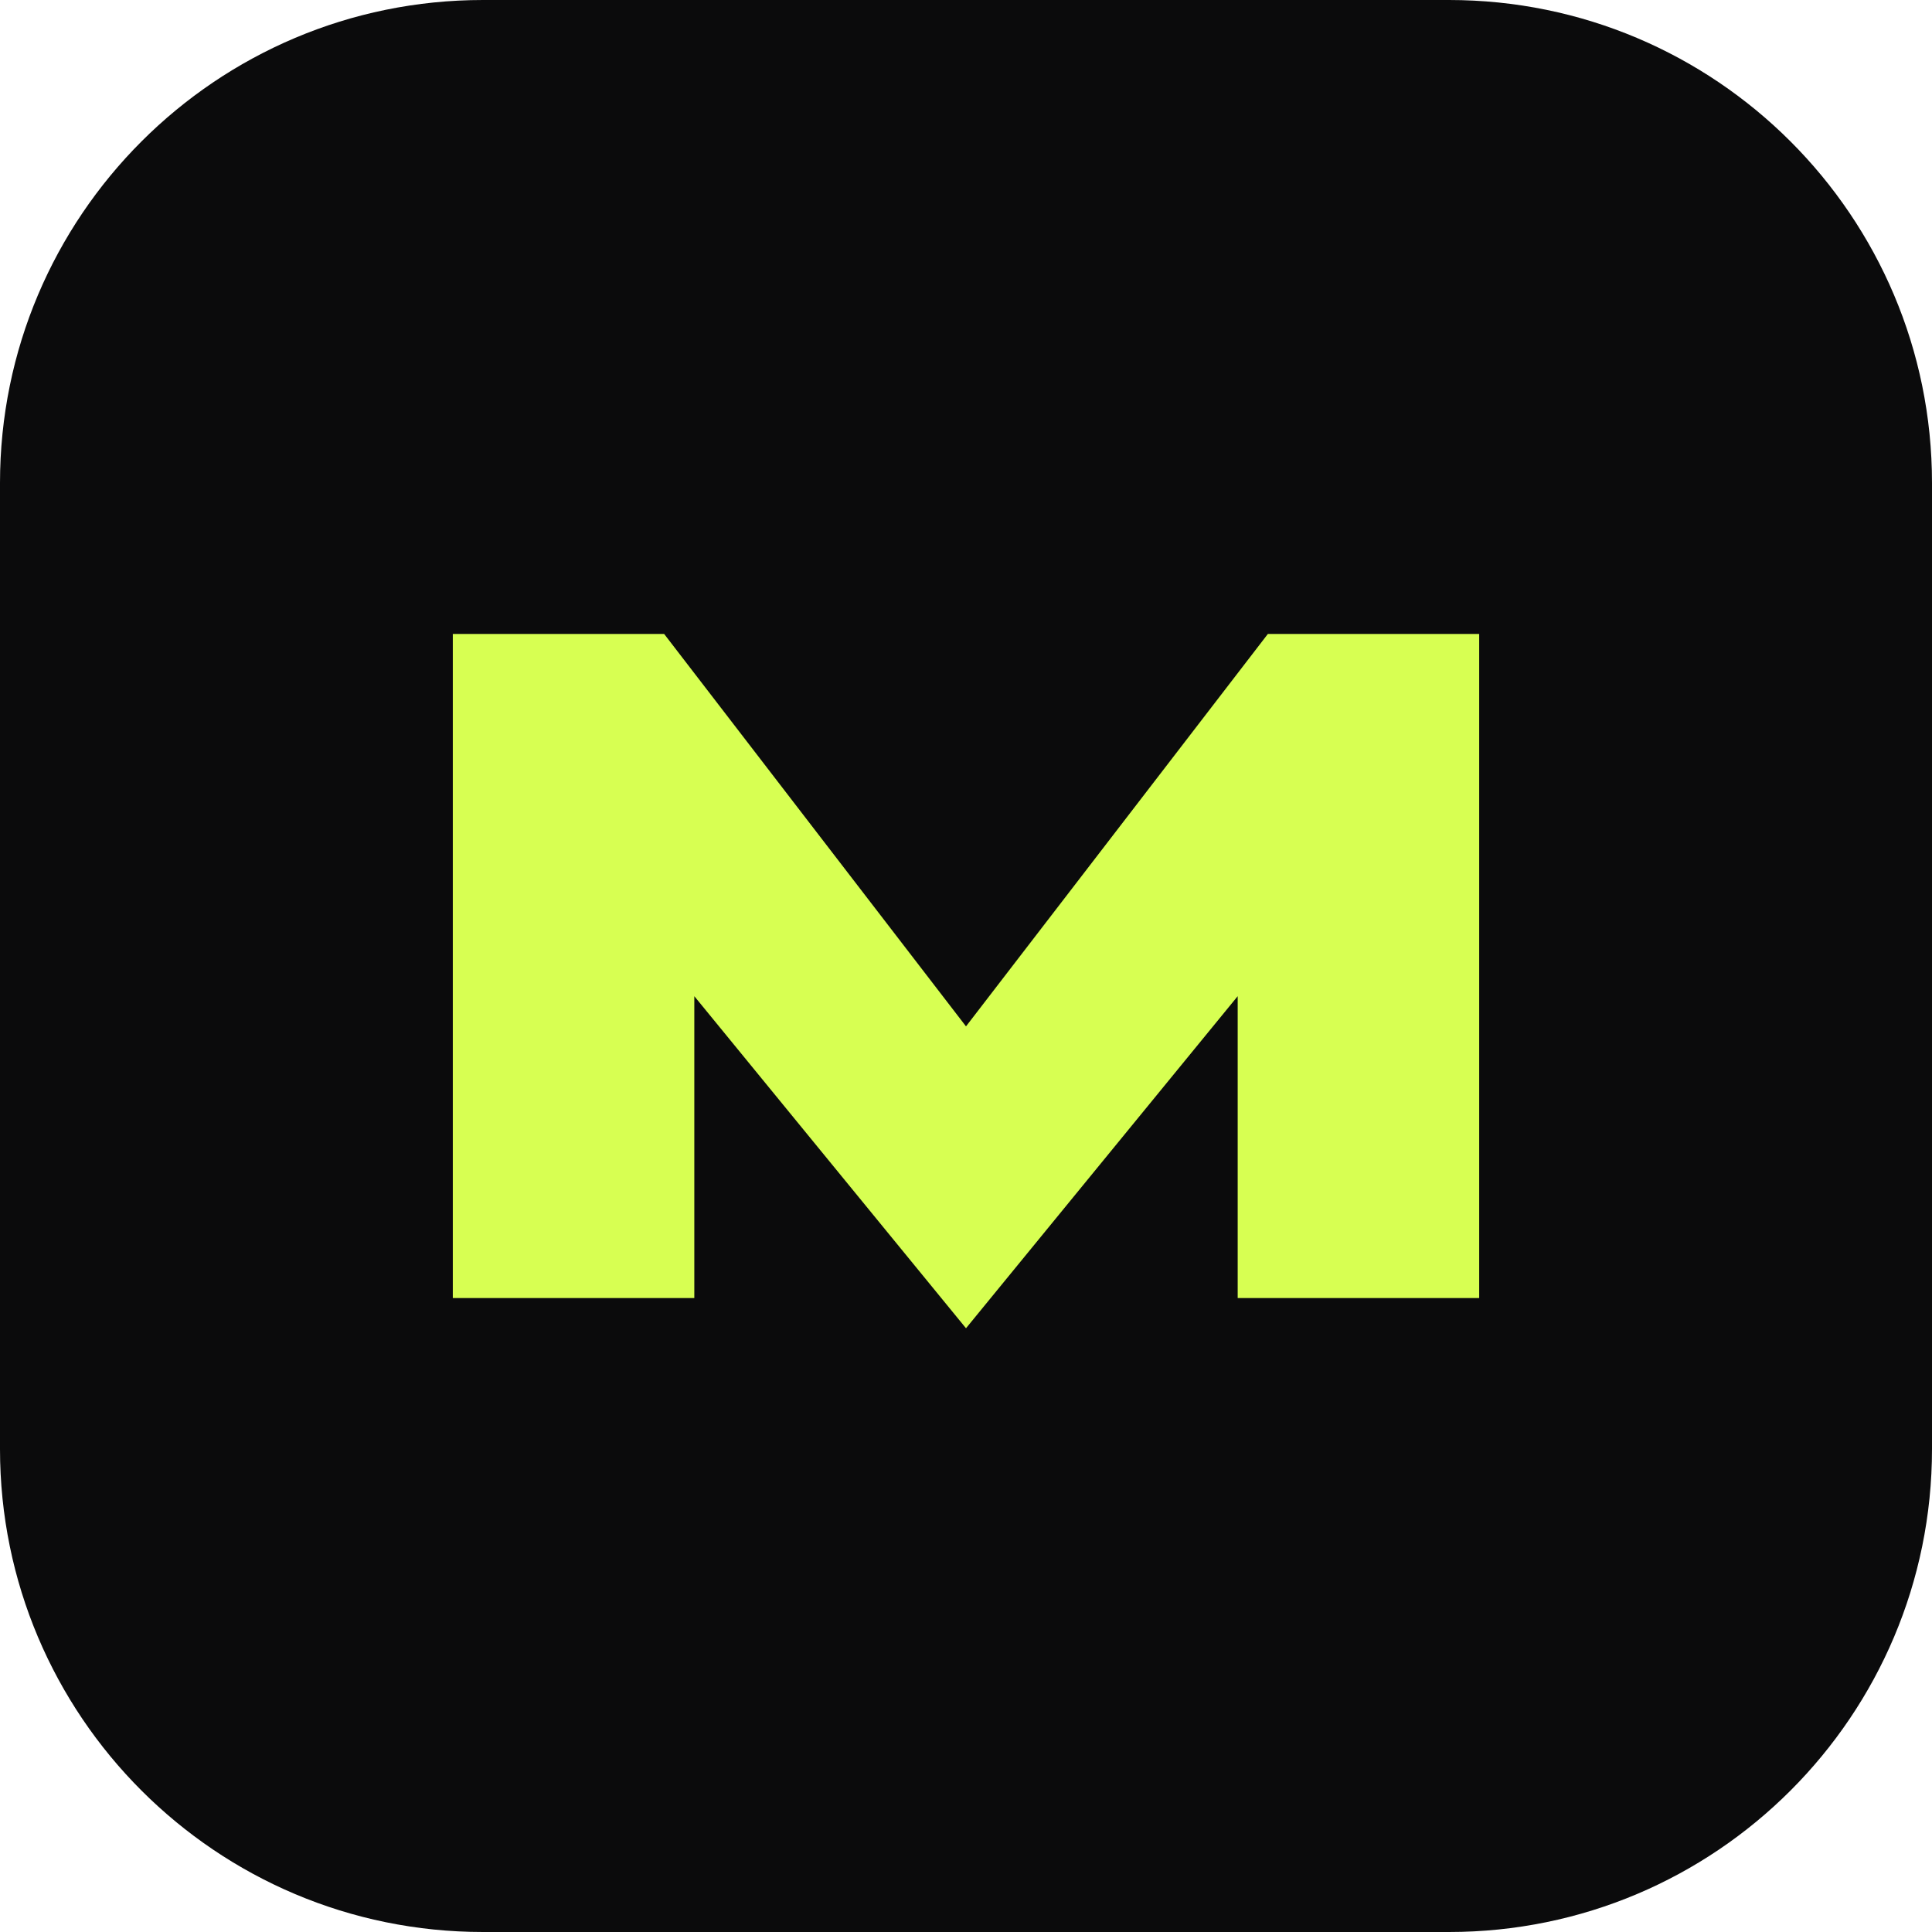
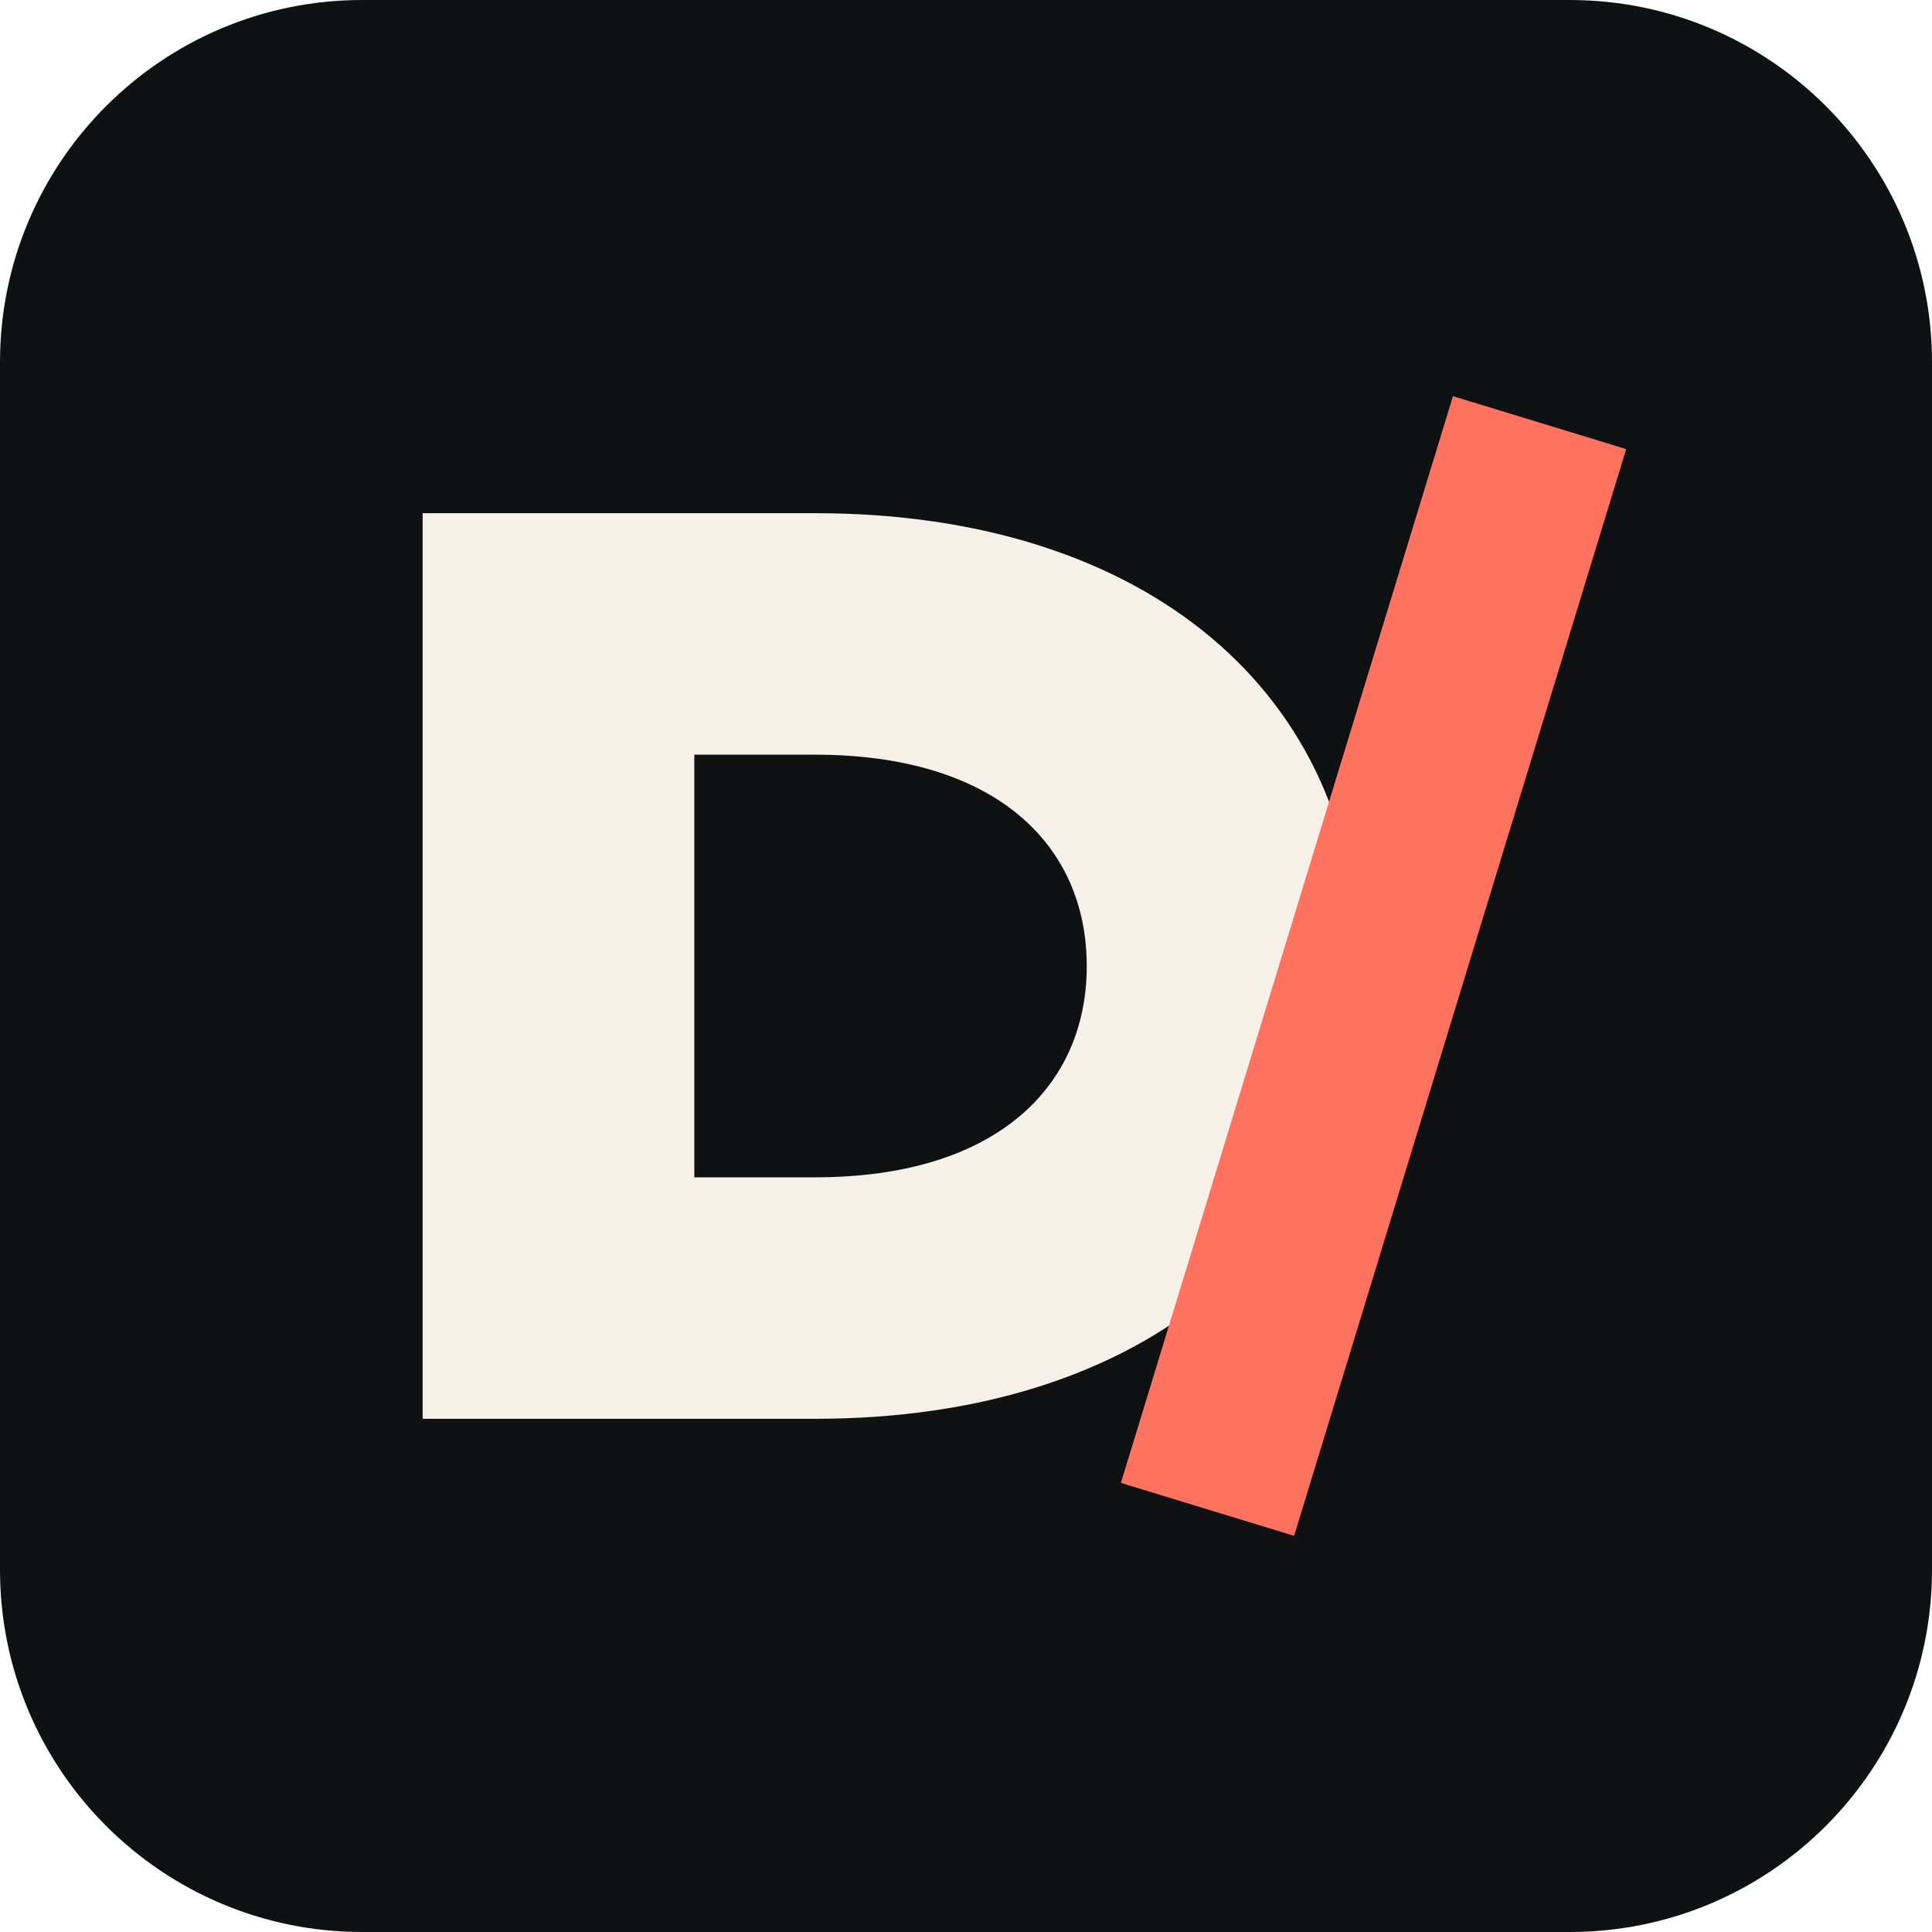
<svg xmlns="http://www.w3.org/2000/svg" viewBox="0 0 64 64">
-   <rect width="64" height="64" rx="16" fill="#0b0b0c" />
-   <path d="M15 43V21h7l10 13 10-13h7v22h-8V33L32 44 23 33v10z" fill="#d7ff52" />
+   <rect width="64" height="64" rx="12" fill="#101113" />
+   <path d="M14 17h13c11 0 18 6 18 15S38 47 27 47H14z" fill="#f5f0e8" />
+   <path d="M23 25v14h4c6 0 9-3 9-7s-3-7-9-7z" fill="#101113" />
+   <path d="M51 14 40 50" stroke="#ff725f" stroke-width="6" />
</svg>
